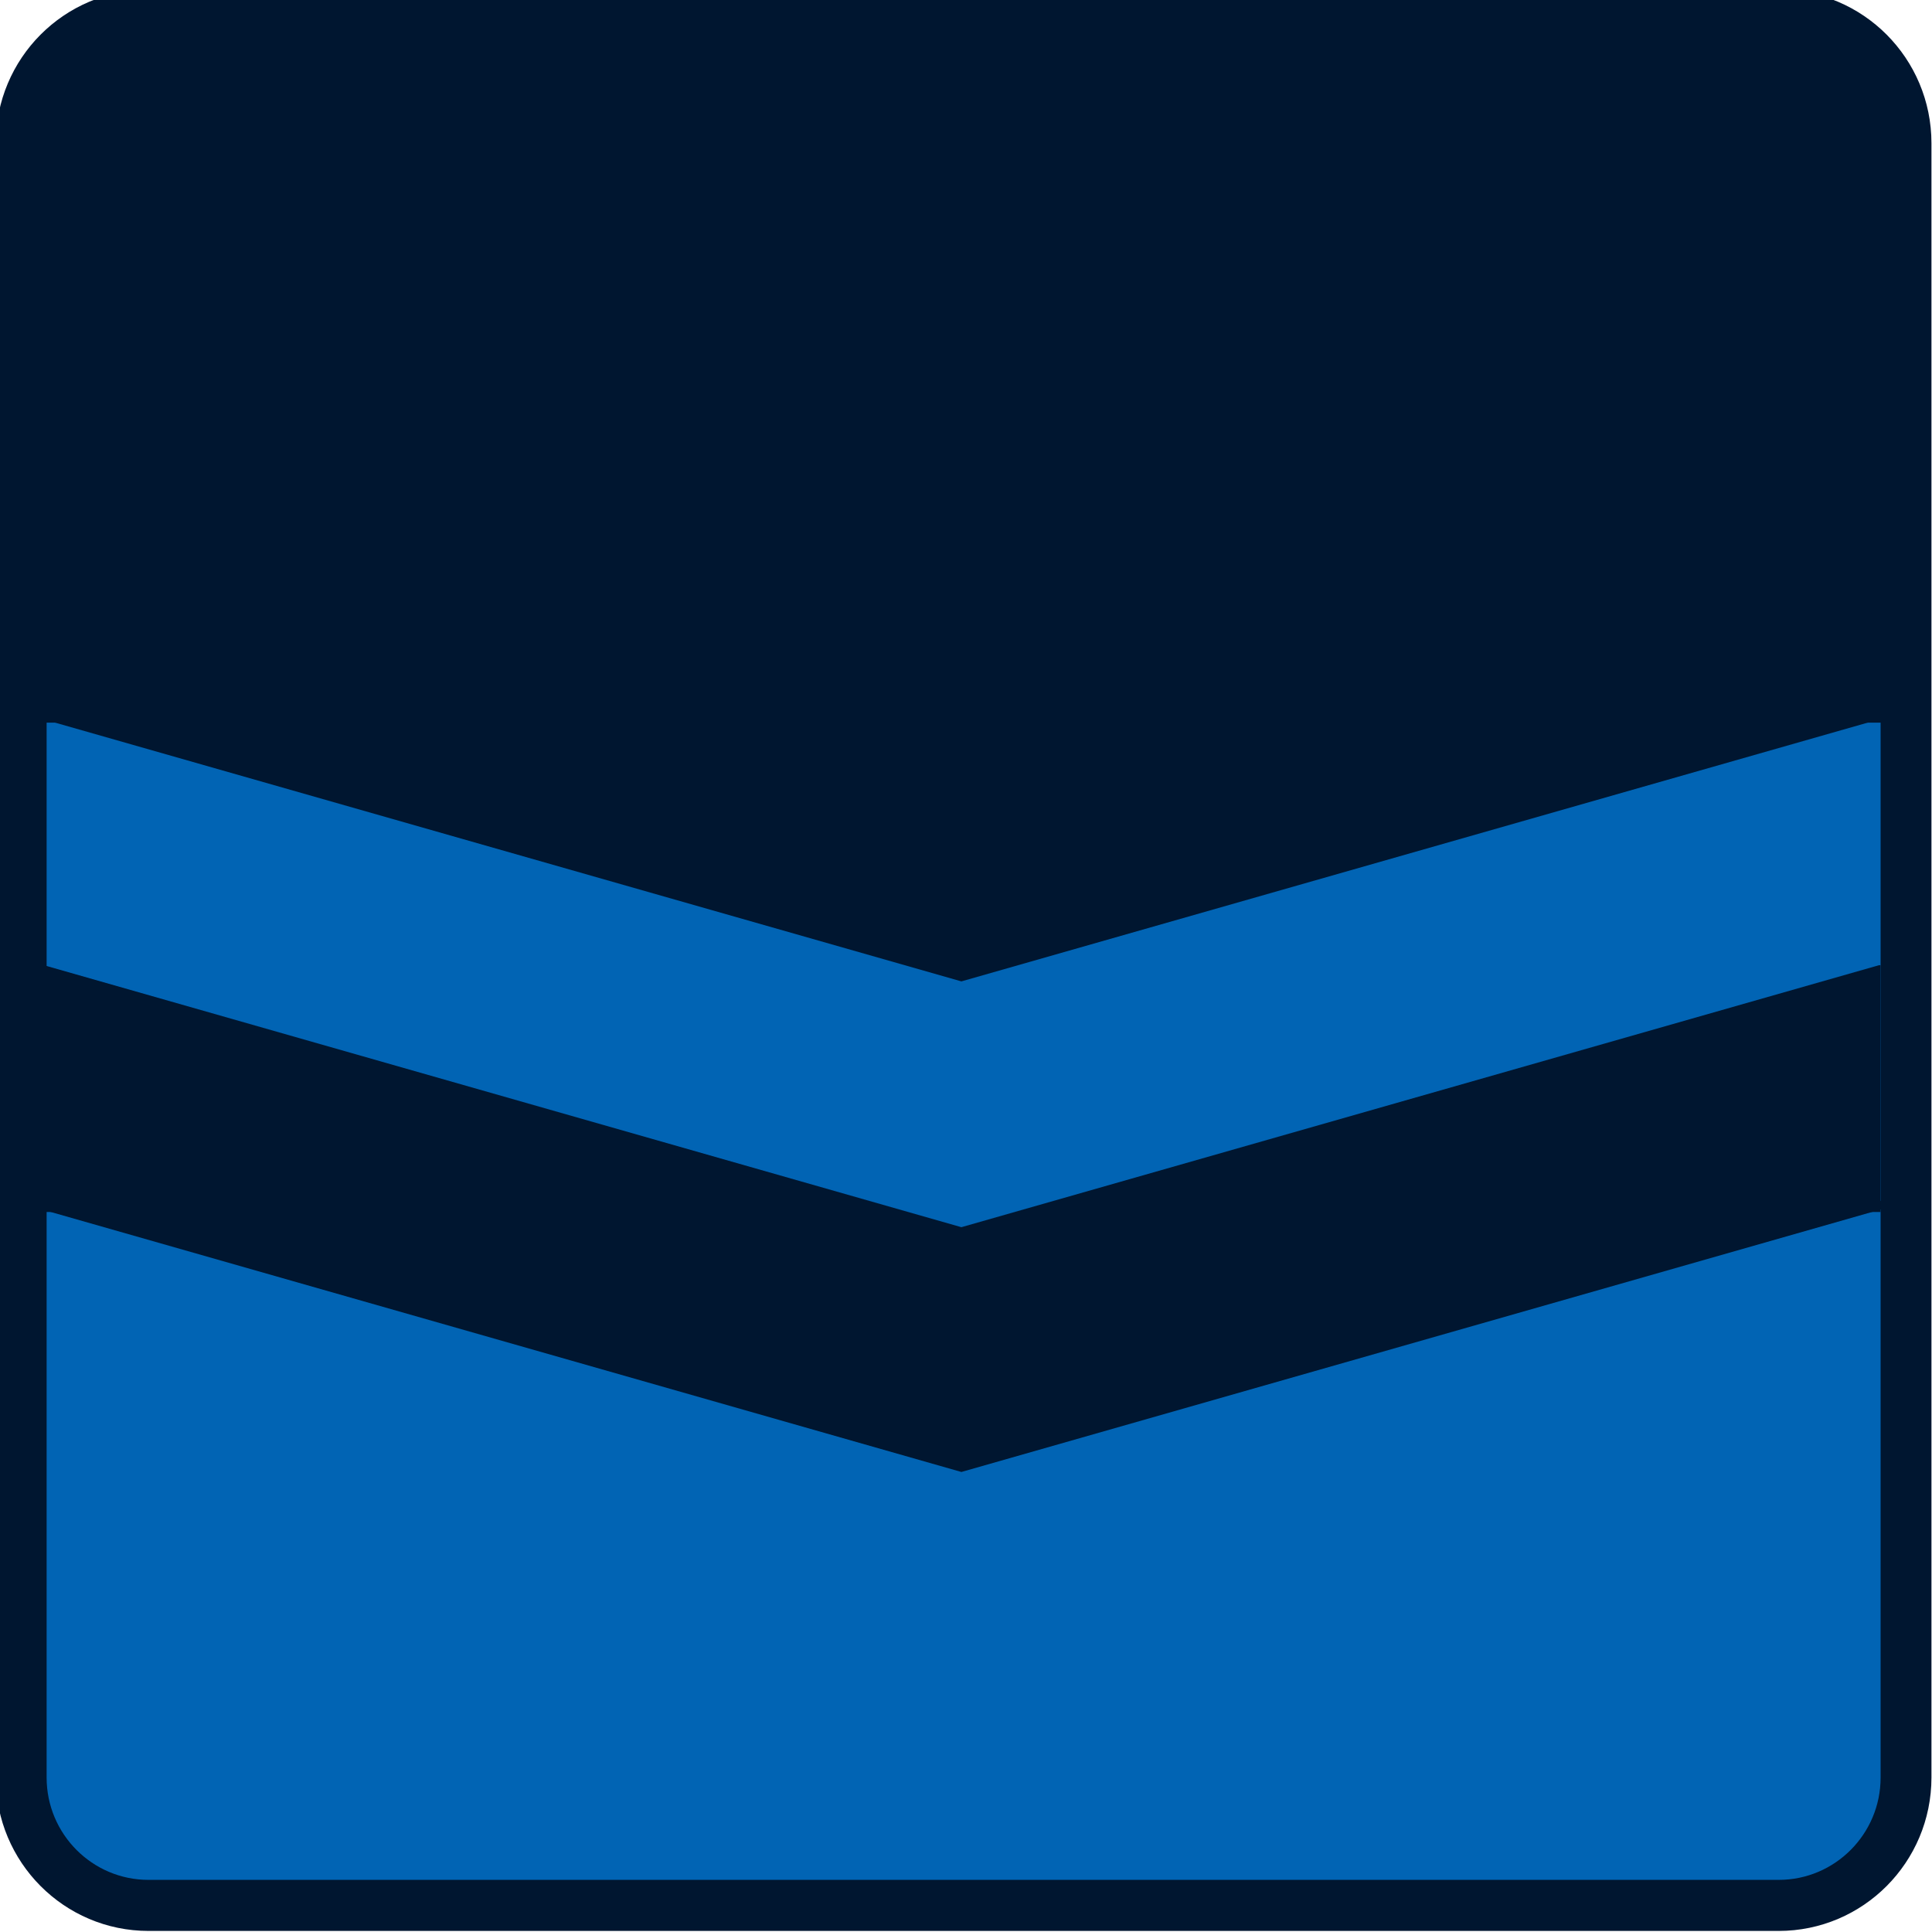
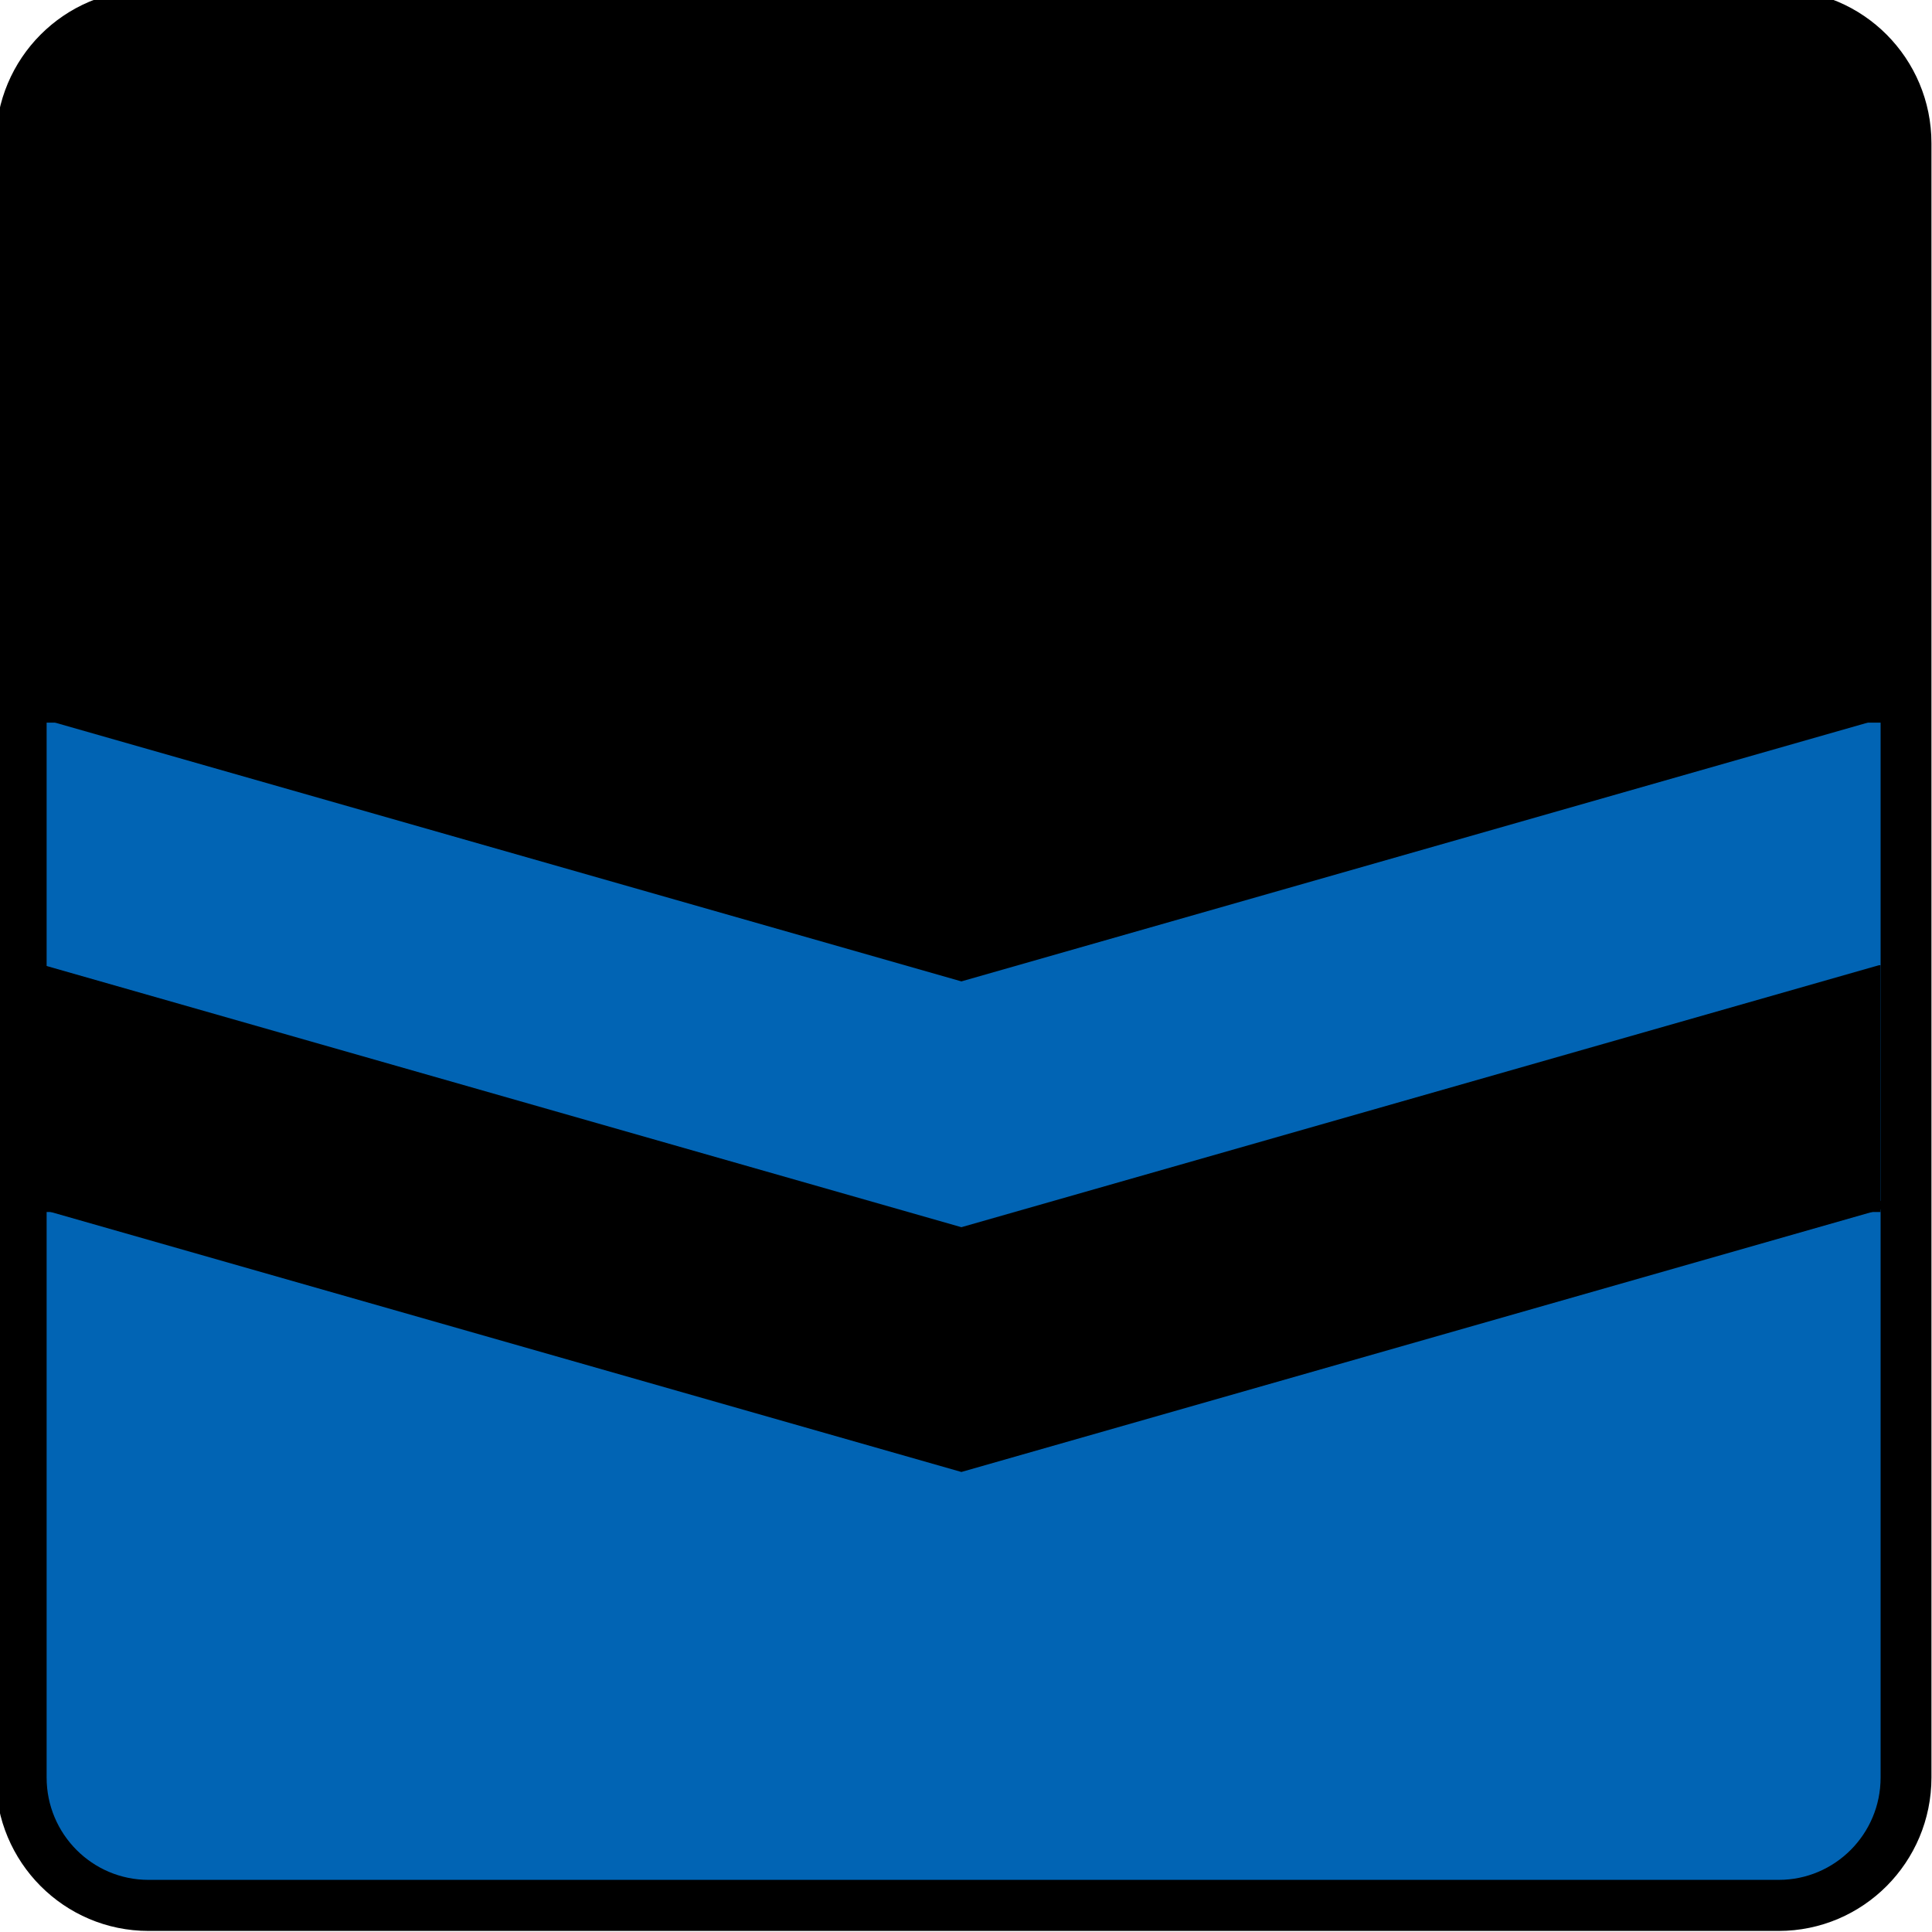
<svg xmlns="http://www.w3.org/2000/svg" width="512" height="512">
  <g transform="matrix(3.36871 0 0 3.38302 -67.439 251.31)">
    <rect fill="#0164b4" rx="10.019" y="-73.089" x="21.687" height="148.064" width="148.276" />
-     <path fill="#001630" d="M23.341 1.323H167.96v19.334H23.341V1.323z" fill-opacity="null" />
+     <path fill="#000" d="M23.341 1.323H167.96v19.334H23.341V1.323z" fill-opacity="null" />
    <path fill="#0164b4" d="M23.341-18.555H167.96V.849H23.341v-19.404z" fill-opacity="null" />
-     <path fill="#001630" d="M170.343 19.787 95.65 41.022 20.957 19.787h149.386z" />
+     <path fill="#000" d="M170.343 19.787 95.65 41.022 20.957 19.787h149.386z" />
    <path fill="#0164b4" d="M170.343.611 95.65 21.847 20.957.61h149.386v.001z" />
-     <path fill="#001630" d="M170.343-18.643 95.65 2.592 20.957-18.643h149.386z" />
-     <path fill="#001630" d="M21.687-36.685h148.276v19.008H21.687v-19.008z" fill-opacity="null" />
-     <rect fill="#001630" rx="10.019" y="-73.089" x="21.687" height="50.022" width="148.276" />
-     <rect fill="none" stroke-width="4" stroke="#001630" rx="10.019" y="-73.089" x="21.687" height="148.064" width="148.276" />
+     <path fill="#000" d="M170.343-18.643 95.65 2.592 20.957-18.643h149.386z" />
+     <path fill="#000" d="M21.687-36.685h148.276v19.008H21.687v-19.008z" fill-opacity="null" />
+     <rect fill="#000" rx="10.019" y="-73.089" x="21.687" height="50.022" width="148.276" />
+     <rect fill="none" stroke-width="4" stroke="#000" rx="10.019" y="-73.089" x="21.687" height="148.064" width="148.276" />
  </g>
</svg>
